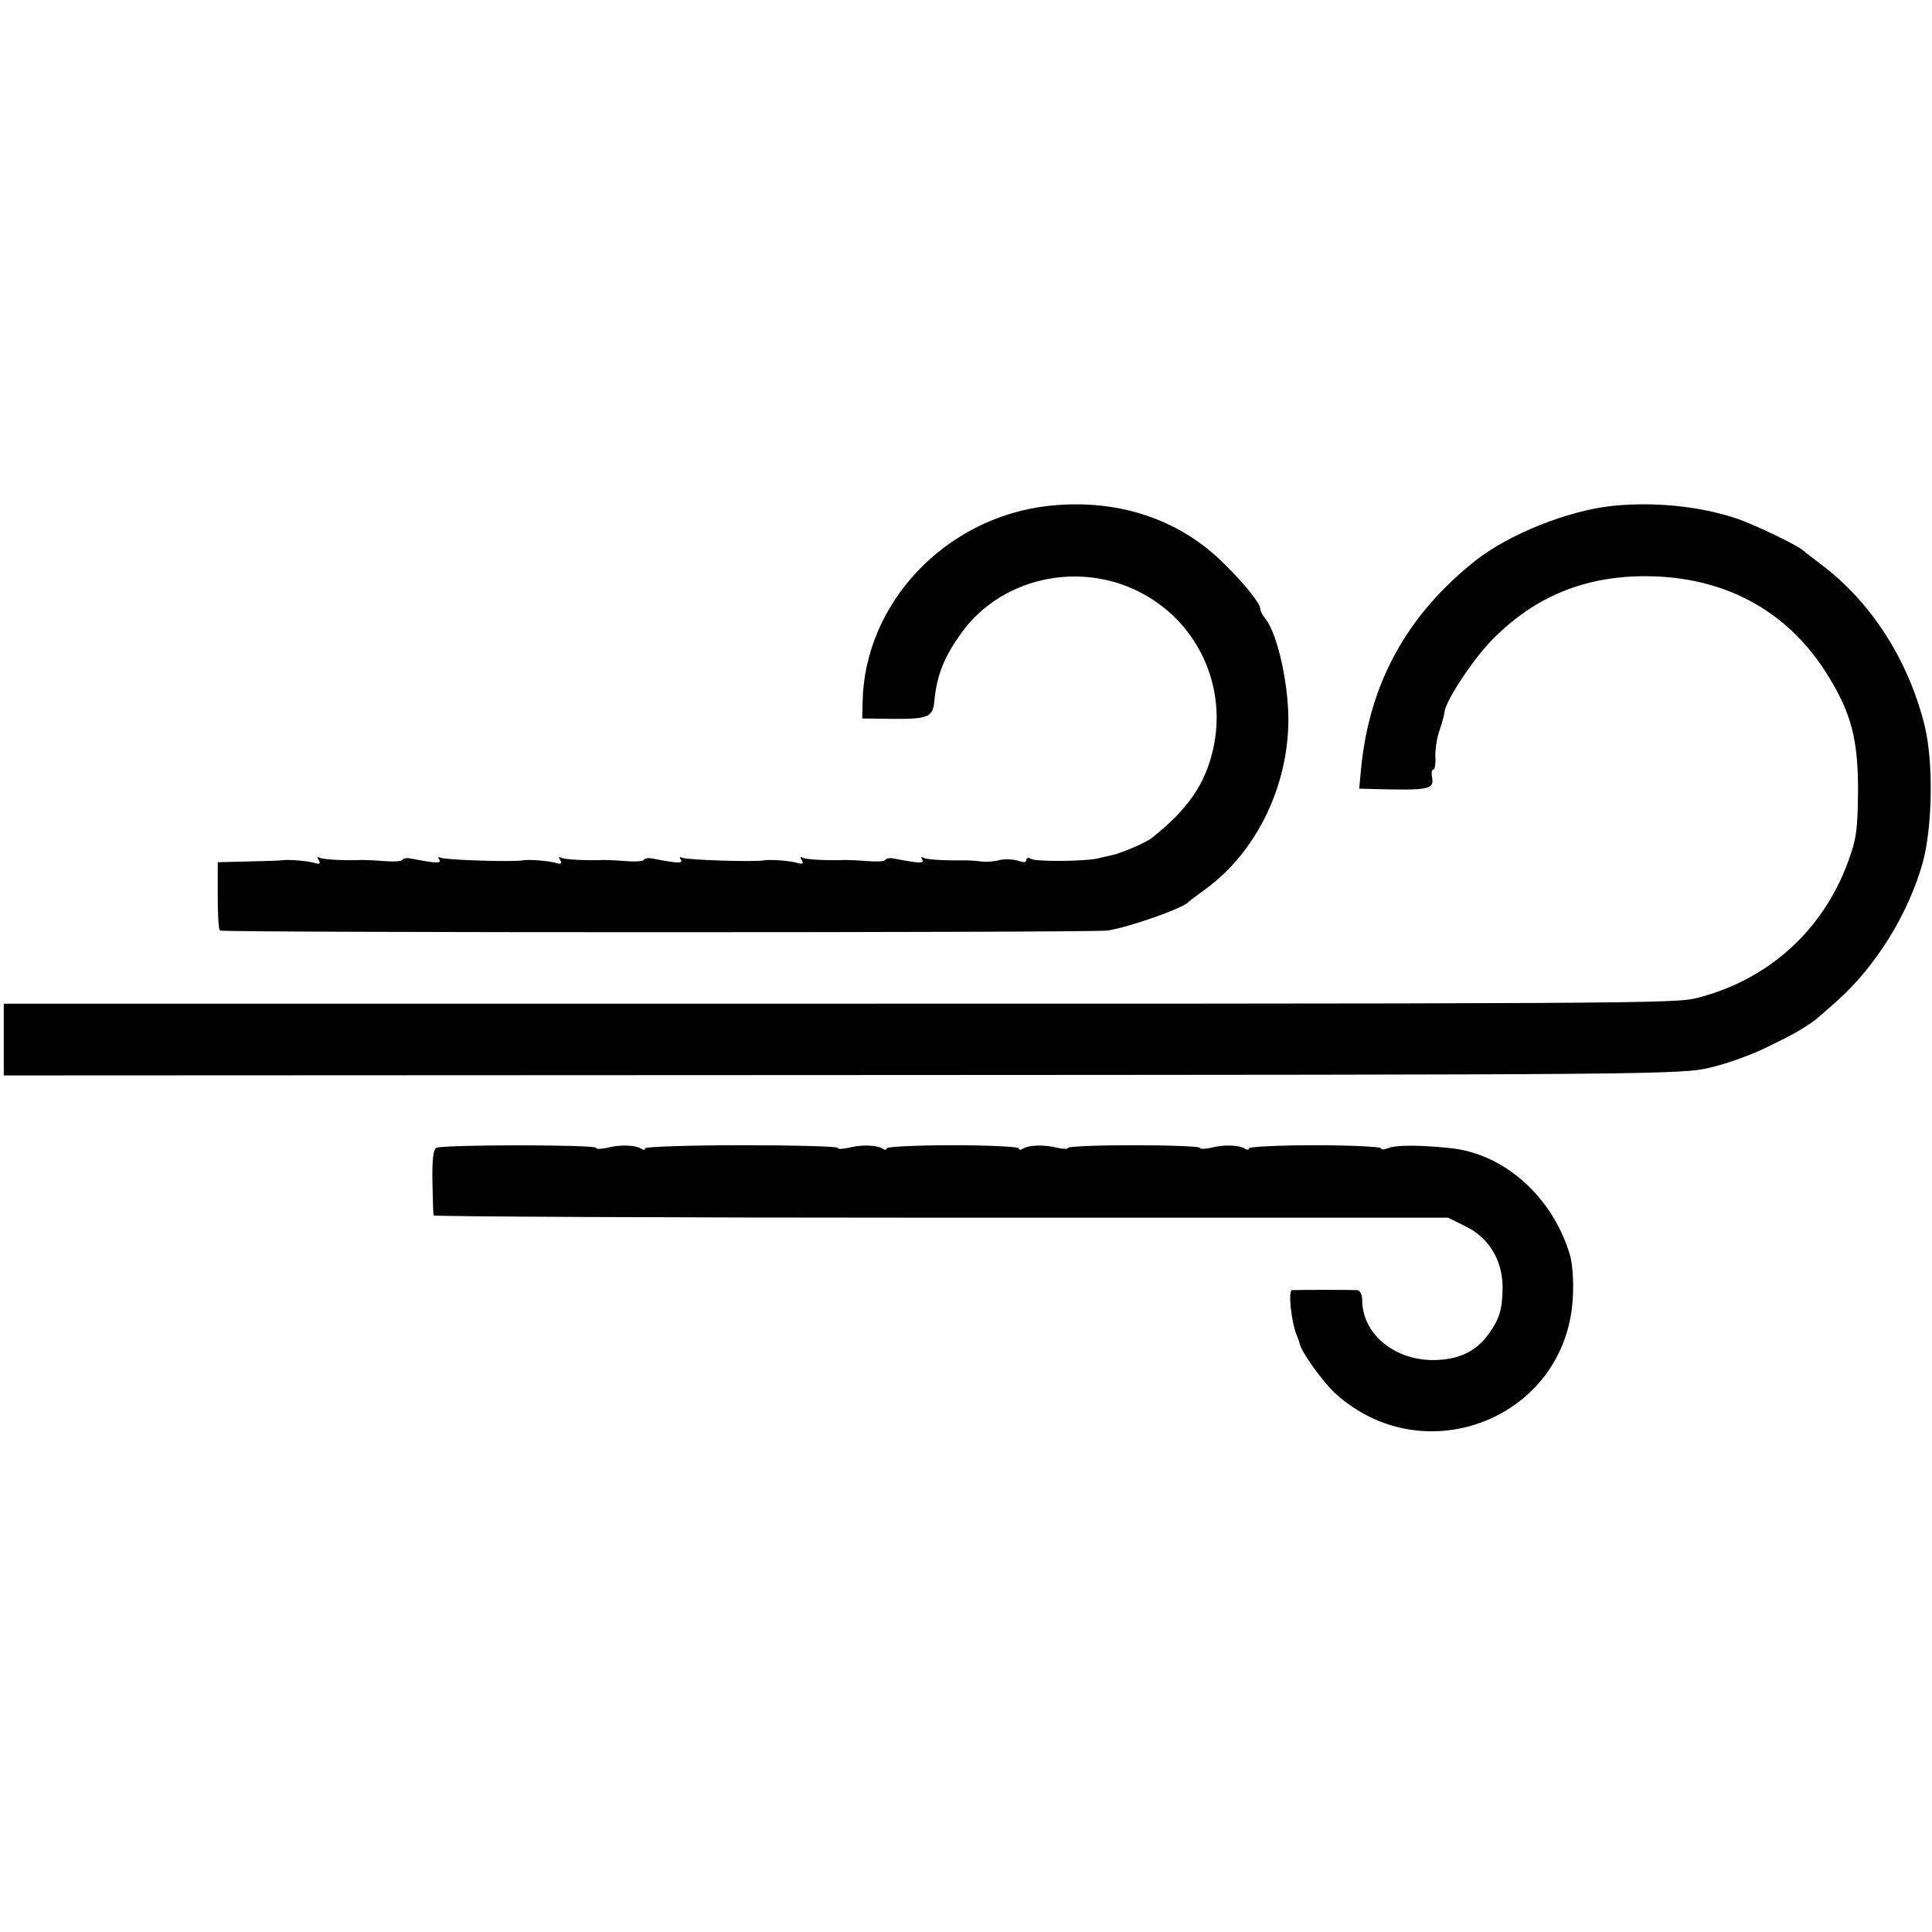
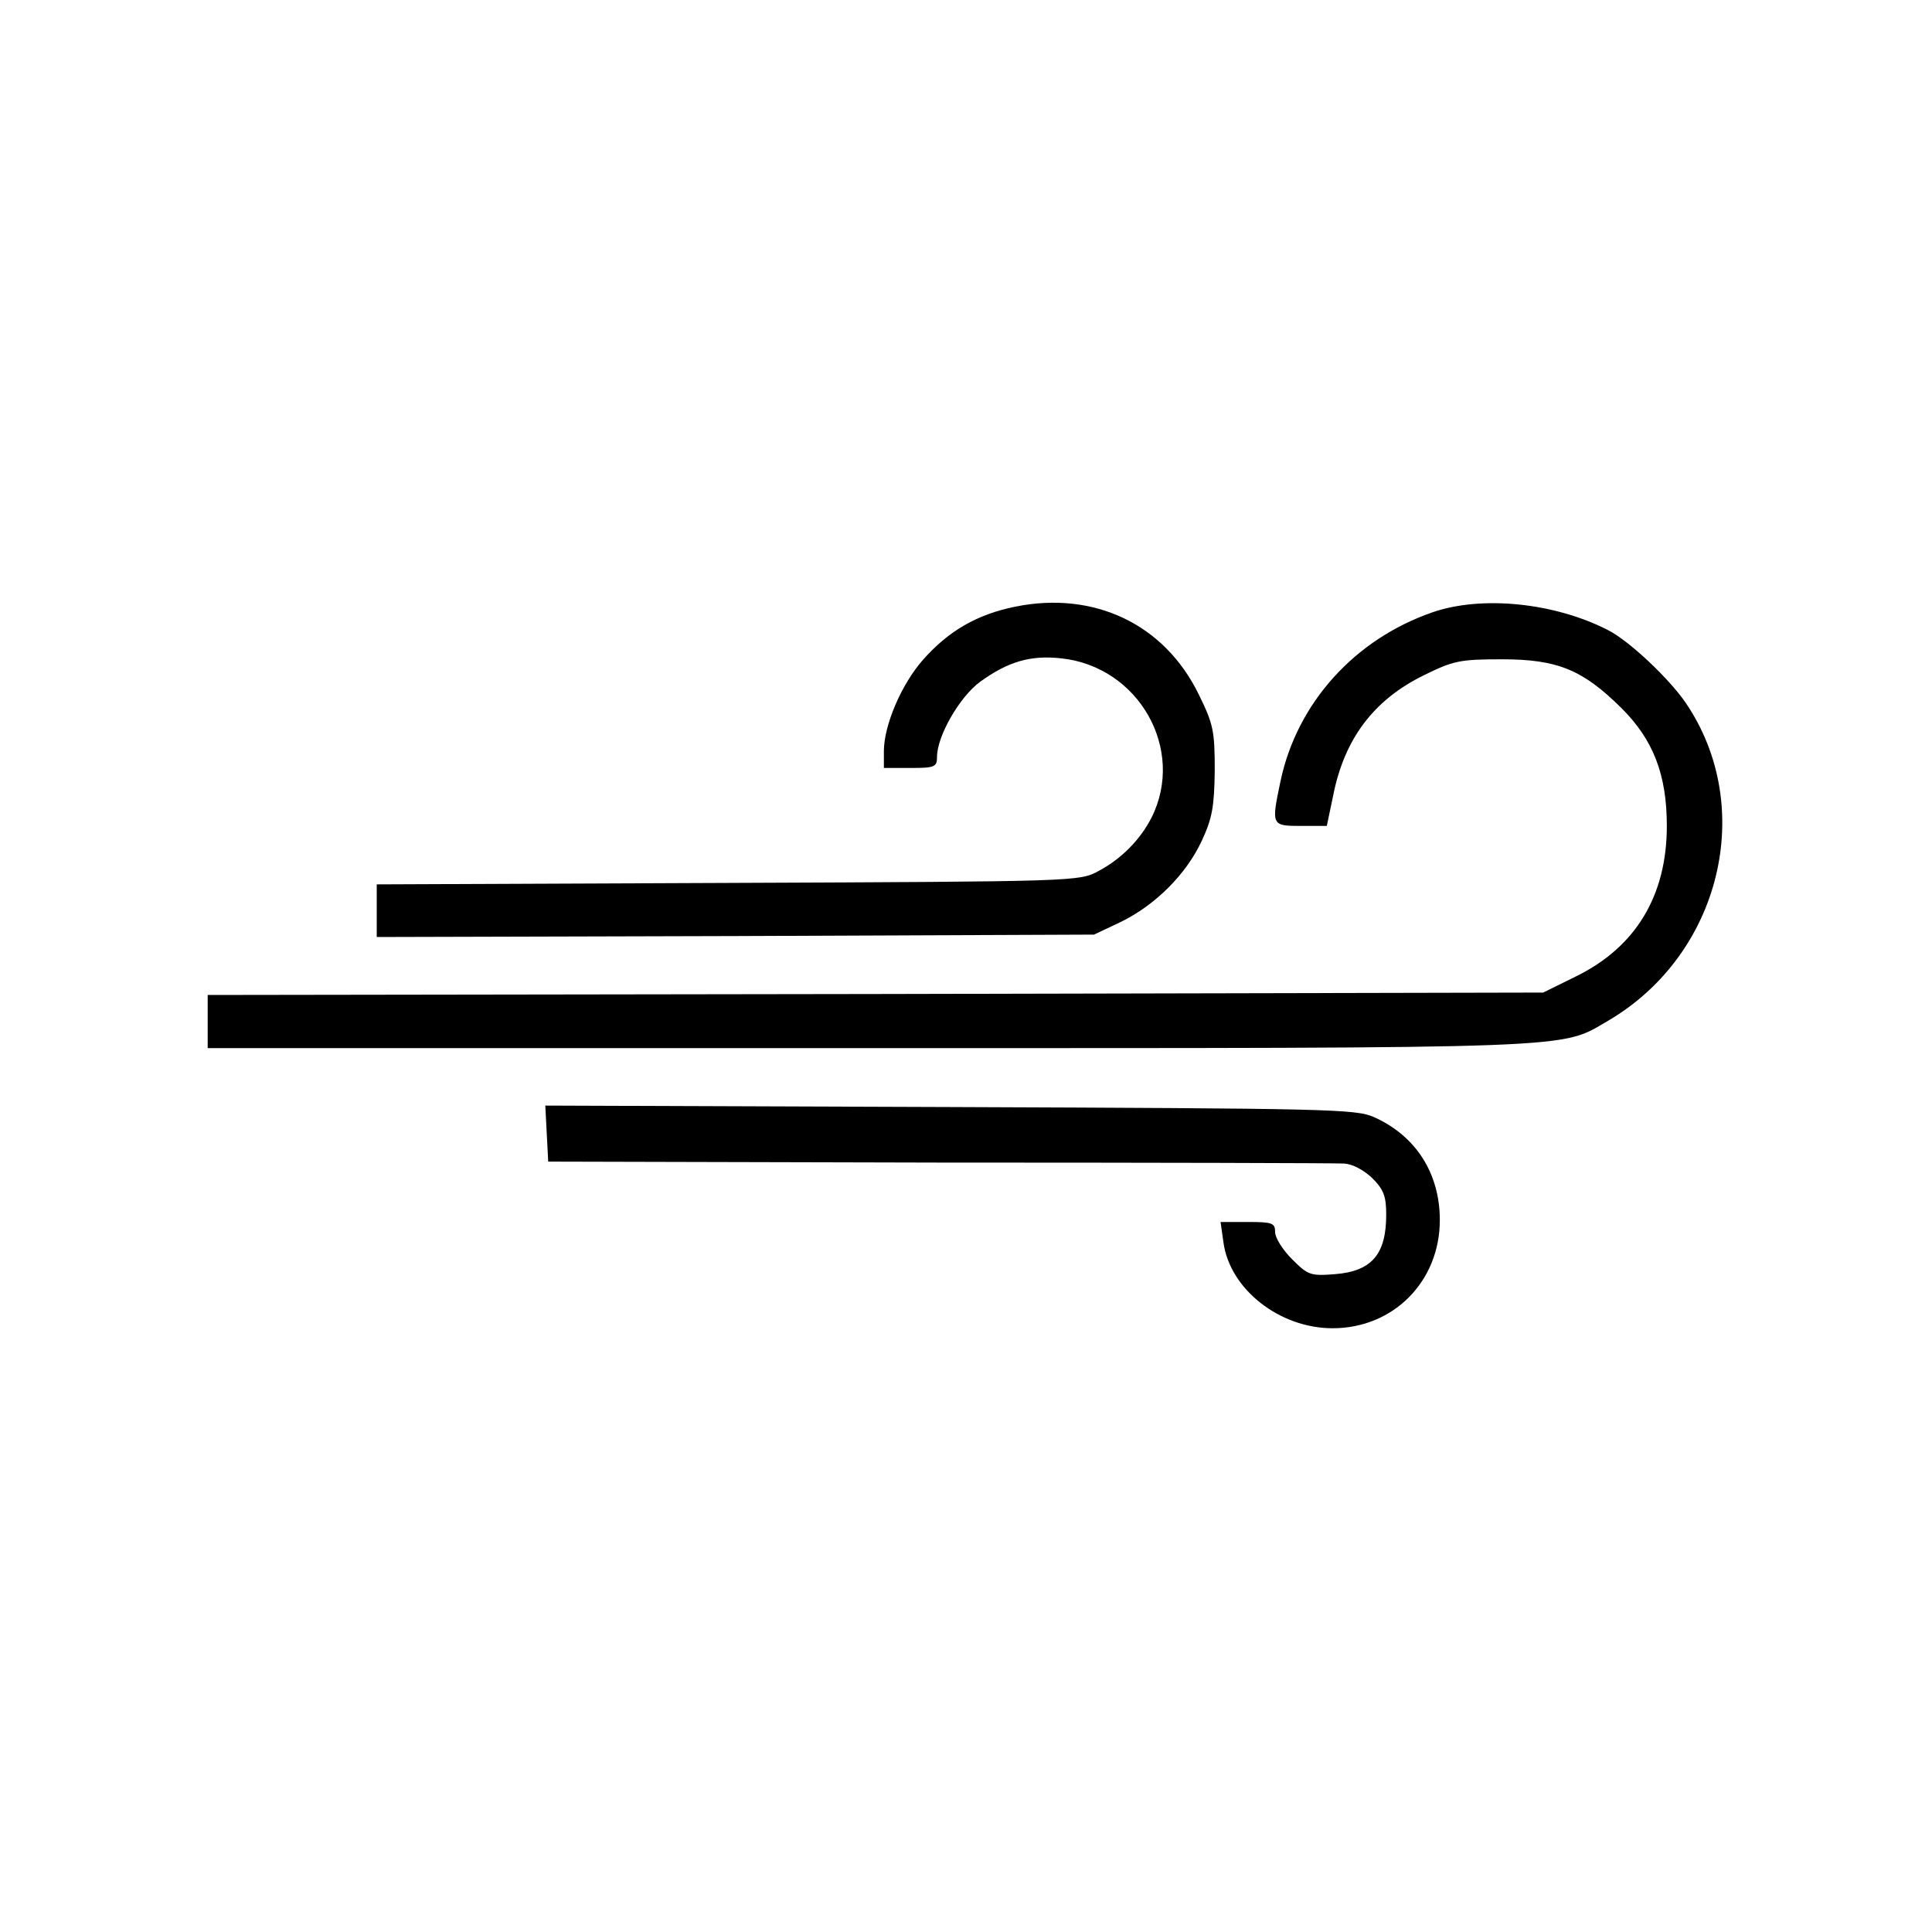
- <svg xmlns="http://www.w3.org/2000/svg" version="1.0" width="512pt" height="512pt" viewBox="0 0 512 512" preserveAspectRatio="xMidYMid meet">
-   <g transform="translate(0,512) scale(0.1,-0.1)" fill="#000000" stroke="none">
-     <path d="M2775 3779 c-271 -32 -484 -258 -489 -519 l-1 -44 75 -1 c99 -1 112 4 116 46 7 71 25 116 72 182 112 155 336 196 502 91 134 -84 200 -244 165 -399 -21 -93 -67 -160 -163 -236 -15 -12 -78 -39 -104 -45 -10 -2 -27 -6 -39 -9 -37 -8 -164 -9 -177 -1 -6 4 -12 3 -12 -3 0 -7 -8 -7 -22 -2 -13 4 -34 5 -48 2 -14 -4 -36 -6 -50 -4 -14 2 -32 3 -40 3 -59 -1 -105 2 -113 7 -6 3 -7 1 -3 -5 7 -11 -9 -10 -76 3 -10 2 -20 0 -22 -4 -3 -4 -24 -5 -48 -3 -24 2 -50 3 -58 3 -46 -2 -105 1 -113 6 -6 4 -7 1 -2 -7 5 -8 2 -11 -11 -7 -21 6 -73 10 -89 7 -24 -5 -208 1 -217 7 -7 3 -8 1 -4 -5 7 -11 -9 -10 -76 3 -10 2 -20 0 -22 -4 -3 -4 -24 -5 -48 -3 -24 2 -50 3 -58 3 -46 -2 -105 1 -113 6 -6 4 -7 1 -2 -7 5 -8 2 -11 -11 -7 -21 6 -73 10 -89 7 -24 -5 -208 1 -217 7 -7 3 -8 1 -4 -5 7 -11 -9 -10 -76 3 -10 2 -20 0 -22 -4 -3 -4 -24 -5 -48 -3 -24 2 -50 3 -58 3 -46 -2 -105 1 -113 6 -6 4 -7 1 -2 -7 5 -8 2 -11 -11 -7 -20 6 -73 10 -89 7 -5 -1 -46 -2 -89 -3 l-79 -2 0 -88 c0 -48 2 -90 6 -93 6 -6 2313 -6 2352 0 55 8 201 59 215 76 3 3 23 18 45 34 129 94 213 259 219 430 4 100 -27 245 -61 287 -7 8 -13 20 -13 25 0 14 -38 63 -95 119 -120 121 -287 175 -470 154z" />
-     <path d="M4270 3779 c-117 -13 -271 -75 -359 -144 -182 -144 -282 -325 -304 -552 l-5 -53 36 -1 c150 -4 163 -1 157 31 -2 11 -1 20 3 20 4 0 7 15 6 32 -1 18 3 47 8 63 13 41 15 49 16 58 3 30 77 142 127 192 112 114 244 168 405 168 210 0 379 -92 484 -263 62 -100 80 -169 80 -305 -1 -105 -4 -129 -28 -193 -67 -179 -210 -308 -396 -356 -60 -16 -104 -16 -3007 -16 l-1483 0 0 -95 0 -95 2223 1 c2147 1 2225 1 2300 20 43 10 110 34 150 54 64 31 84 42 121 67 6 4 35 29 64 55 104 93 190 232 228 369 25 93 28 263 5 359 -43 175 -142 330 -276 430 -22 17 -42 32 -45 35 -12 13 -129 69 -175 85 -101 34 -223 46 -335 34z" />
-     <path d="M1156 2078 c-8 -5 -11 -33 -10 -90 1 -46 2 -86 3 -89 0 -3 606 -6 1345 -6 l1344 0 46 -23 c60 -29 97 -88 98 -158 0 -62 -8 -88 -39 -130 -31 -42 -74 -63 -132 -66 -110 -6 -201 66 -201 159 0 14 -6 25 -12 26 -17 1 -159 1 -174 0 -11 -1 -2 -85 13 -121 3 -8 7 -17 7 -20 4 -22 62 -103 95 -133 237 -214 611 -64 629 252 3 46 -1 95 -8 117 -46 152 -172 265 -313 281 -82 9 -150 9 -169 0 -10 -4 -18 -4 -18 0 0 4 -79 8 -175 8 -96 0 -175 -4 -175 -8 0 -5 -5 -5 -11 -1 -16 10 -58 11 -91 2 -16 -3 -28 -4 -28 0 0 4 -79 7 -175 7 -96 0 -175 -3 -175 -7 0 -4 -12 -3 -27 0 -34 9 -76 8 -92 -2 -6 -4 -11 -4 -11 1 0 4 -79 8 -175 8 -96 0 -175 -4 -175 -8 0 -5 -5 -5 -11 -1 -16 10 -58 11 -91 2 -16 -3 -28 -4 -28 0 0 4 -115 7 -255 7 -140 0 -255 -4 -255 -8 0 -5 -5 -5 -11 -1 -16 10 -58 11 -91 2 -16 -3 -28 -4 -28 0 0 9 -408 9 -424 0z" />
+ <svg xmlns="http://www.w3.org/2000/svg" version="1.0" width="16pt" height="16pt" viewBox="0 0 16 16" preserveAspectRatio="xMidYMid meet">
+   <g transform="translate(0,16) scale(0.004,-0.004)" fill="#000000" stroke="none">
+     <path d="M2102 2744 c-79 -16 -138 -50 -191 -110 -45 -51 -81 -136 -81 -189 l0 -35 55 0 c50 0 55 2 55 23 0 43 47 125 90 156 57 41 103 55 167 48 161 -17 258 -189 187 -330 -23 -45 -62 -85 -109 -110 -40 -22 -44 -22 -767 -25 l-728 -3 0 -55 0 -54 743 2 742 3 55 26 c72 35 136 99 168 168 22 47 26 71 27 146 0 82 -3 96 -33 157 -71 146 -217 215 -380 182z" />
+     <path d="M2965 2732 c-161 -56 -280 -188 -314 -350 -19 -91 -19 -92 43 -92 l53 0 13 62 c23 118 84 199 188 250 61 30 74 33 162 33 115 0 167 -22 246 -100 67 -66 95 -139 95 -245 0 -144 -64 -251 -189 -312 l-67 -33 -1382 -3 -1383 -2 0 -55 0 -55 1368 0 c1495 0 1430 -2 1532 57 233 137 307 442 160 658 -35 51 -117 128 -160 150 -110 57 -262 73 -365 37z" />
+     <path d="M1132 1653 l3 -58 810 -2 c446 0 823 -1 838 -2 17 -1 40 -13 58 -30 24 -24 29 -38 29 -76 0 -82 -30 -117 -106 -123 -51 -4 -56 -2 -89 31 -19 19 -35 44 -35 56 0 19 -6 21 -56 21 l-57 0 6 -42 c13 -97 116 -178 226 -178 126 0 222 97 222 224 0 96 -49 174 -136 213 -37 17 -95 18 -878 21 l-838 3 3 -58z" />
  </g>
</svg>
